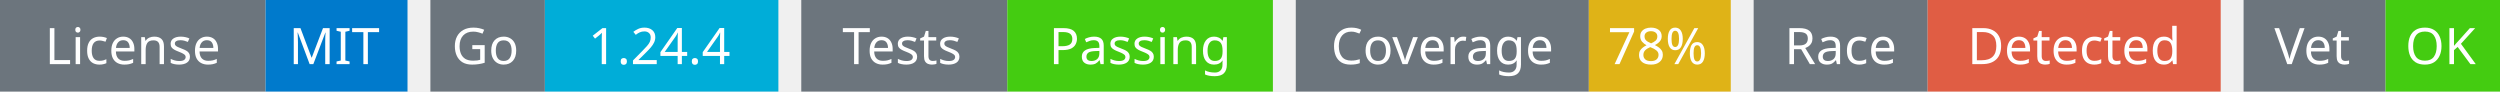
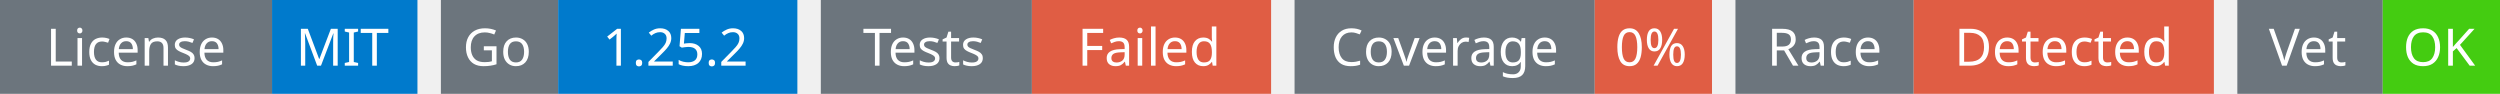
- <svg xmlns="http://www.w3.org/2000/svg" width="546" height="20" viewBox="0 0 546 20">
+ <svg xmlns="http://www.w3.org/2000/svg" width="533" height="20" viewBox="0 0 533 20">
  <g transform="translate(0, 0)">
    <rect x="0" y="0" width="58" height="20" fill="#6c757d" />
    <rect x="58" y="0" width="31" height="20" fill="#007acc" />
    <text x="29" y="14" text-anchor="middle" font-family="sans-serif" font-size="11" fill="white">License</text>
    <text x="73" y="14" text-anchor="middle" font-family="sans-serif" font-size="11" fill="white">MIT</text>
  </g>
  <g transform="translate(94, 0)">
    <rect x="0" y="0" width="25" height="20" fill="#6c757d" />
-     <rect x="25" y="0" width="51" height="20" fill="#00ADD8" />
+     <rect x="25" y="0" width="51" height="20" fill="#007acc" />
    <text x="12" y="14" text-anchor="middle" font-family="sans-serif" font-size="11" fill="white">Go</text>
-     <text x="50" y="14" text-anchor="middle" font-family="sans-serif" font-size="11" fill="white">1.24.4</text>
+     <text x="50" y="14" text-anchor="middle" font-family="sans-serif" font-size="11" fill="white">1.25.2</text>
  </g>
  <g transform="translate(175, 0)">
    <rect x="0" y="0" width="45" height="20" fill="#6c757d" />
-     <rect x="45" y="0" width="58" height="20" fill="#4c1" />
+     <rect x="45" y="0" width="51" height="20" fill="#e05d44" />
    <text x="22" y="14" text-anchor="middle" font-family="sans-serif" font-size="11" fill="white">Tests</text>
-     <text x="74" y="14" text-anchor="middle" font-family="sans-serif" font-size="11" fill="white">Passing</text>
+     <text x="70" y="14" text-anchor="middle" font-family="sans-serif" font-size="11" fill="white">Failed</text>
  </g>
-   <g transform="translate(283, 0)">
+   <g transform="translate(276, 0)">
    <rect x="0" y="0" width="64" height="20" fill="#6c757d" />
-     <rect x="64" y="0" width="31" height="20" fill="#dfb317" />
+     <rect x="64" y="0" width="25" height="20" fill="#e05d44" />
    <text x="32" y="14" text-anchor="middle" font-family="sans-serif" font-size="11" fill="white">Coverage</text>
-     <text x="79" y="14" text-anchor="middle" font-family="sans-serif" font-size="11" fill="white">78%</text>
+     <text x="76" y="14" text-anchor="middle" font-family="sans-serif" font-size="11" fill="white">0%</text>
  </g>
-   <g transform="translate(383, 0)">
+   <g transform="translate(370, 0)">
    <rect x="0" y="0" width="38" height="20" fill="#6c757d" />
    <rect x="38" y="0" width="64" height="20" fill="#e05d44" />
    <text x="19" y="14" text-anchor="middle" font-family="sans-serif" font-size="11" fill="white">Race</text>
    <text x="70" y="14" text-anchor="middle" font-family="sans-serif" font-size="11" fill="white">Detected</text>
  </g>
-   <g transform="translate(490, 0)">
+   <g transform="translate(477, 0)">
    <rect x="0" y="0" width="31" height="20" fill="#6c757d" />
    <rect x="31" y="0" width="25" height="20" fill="#4c1" />
    <text x="15" y="14" text-anchor="middle" font-family="sans-serif" font-size="11" fill="white">Vet</text>
    <text x="43" y="14" text-anchor="middle" font-family="sans-serif" font-size="11" fill="white">OK</text>
  </g>
</svg>
